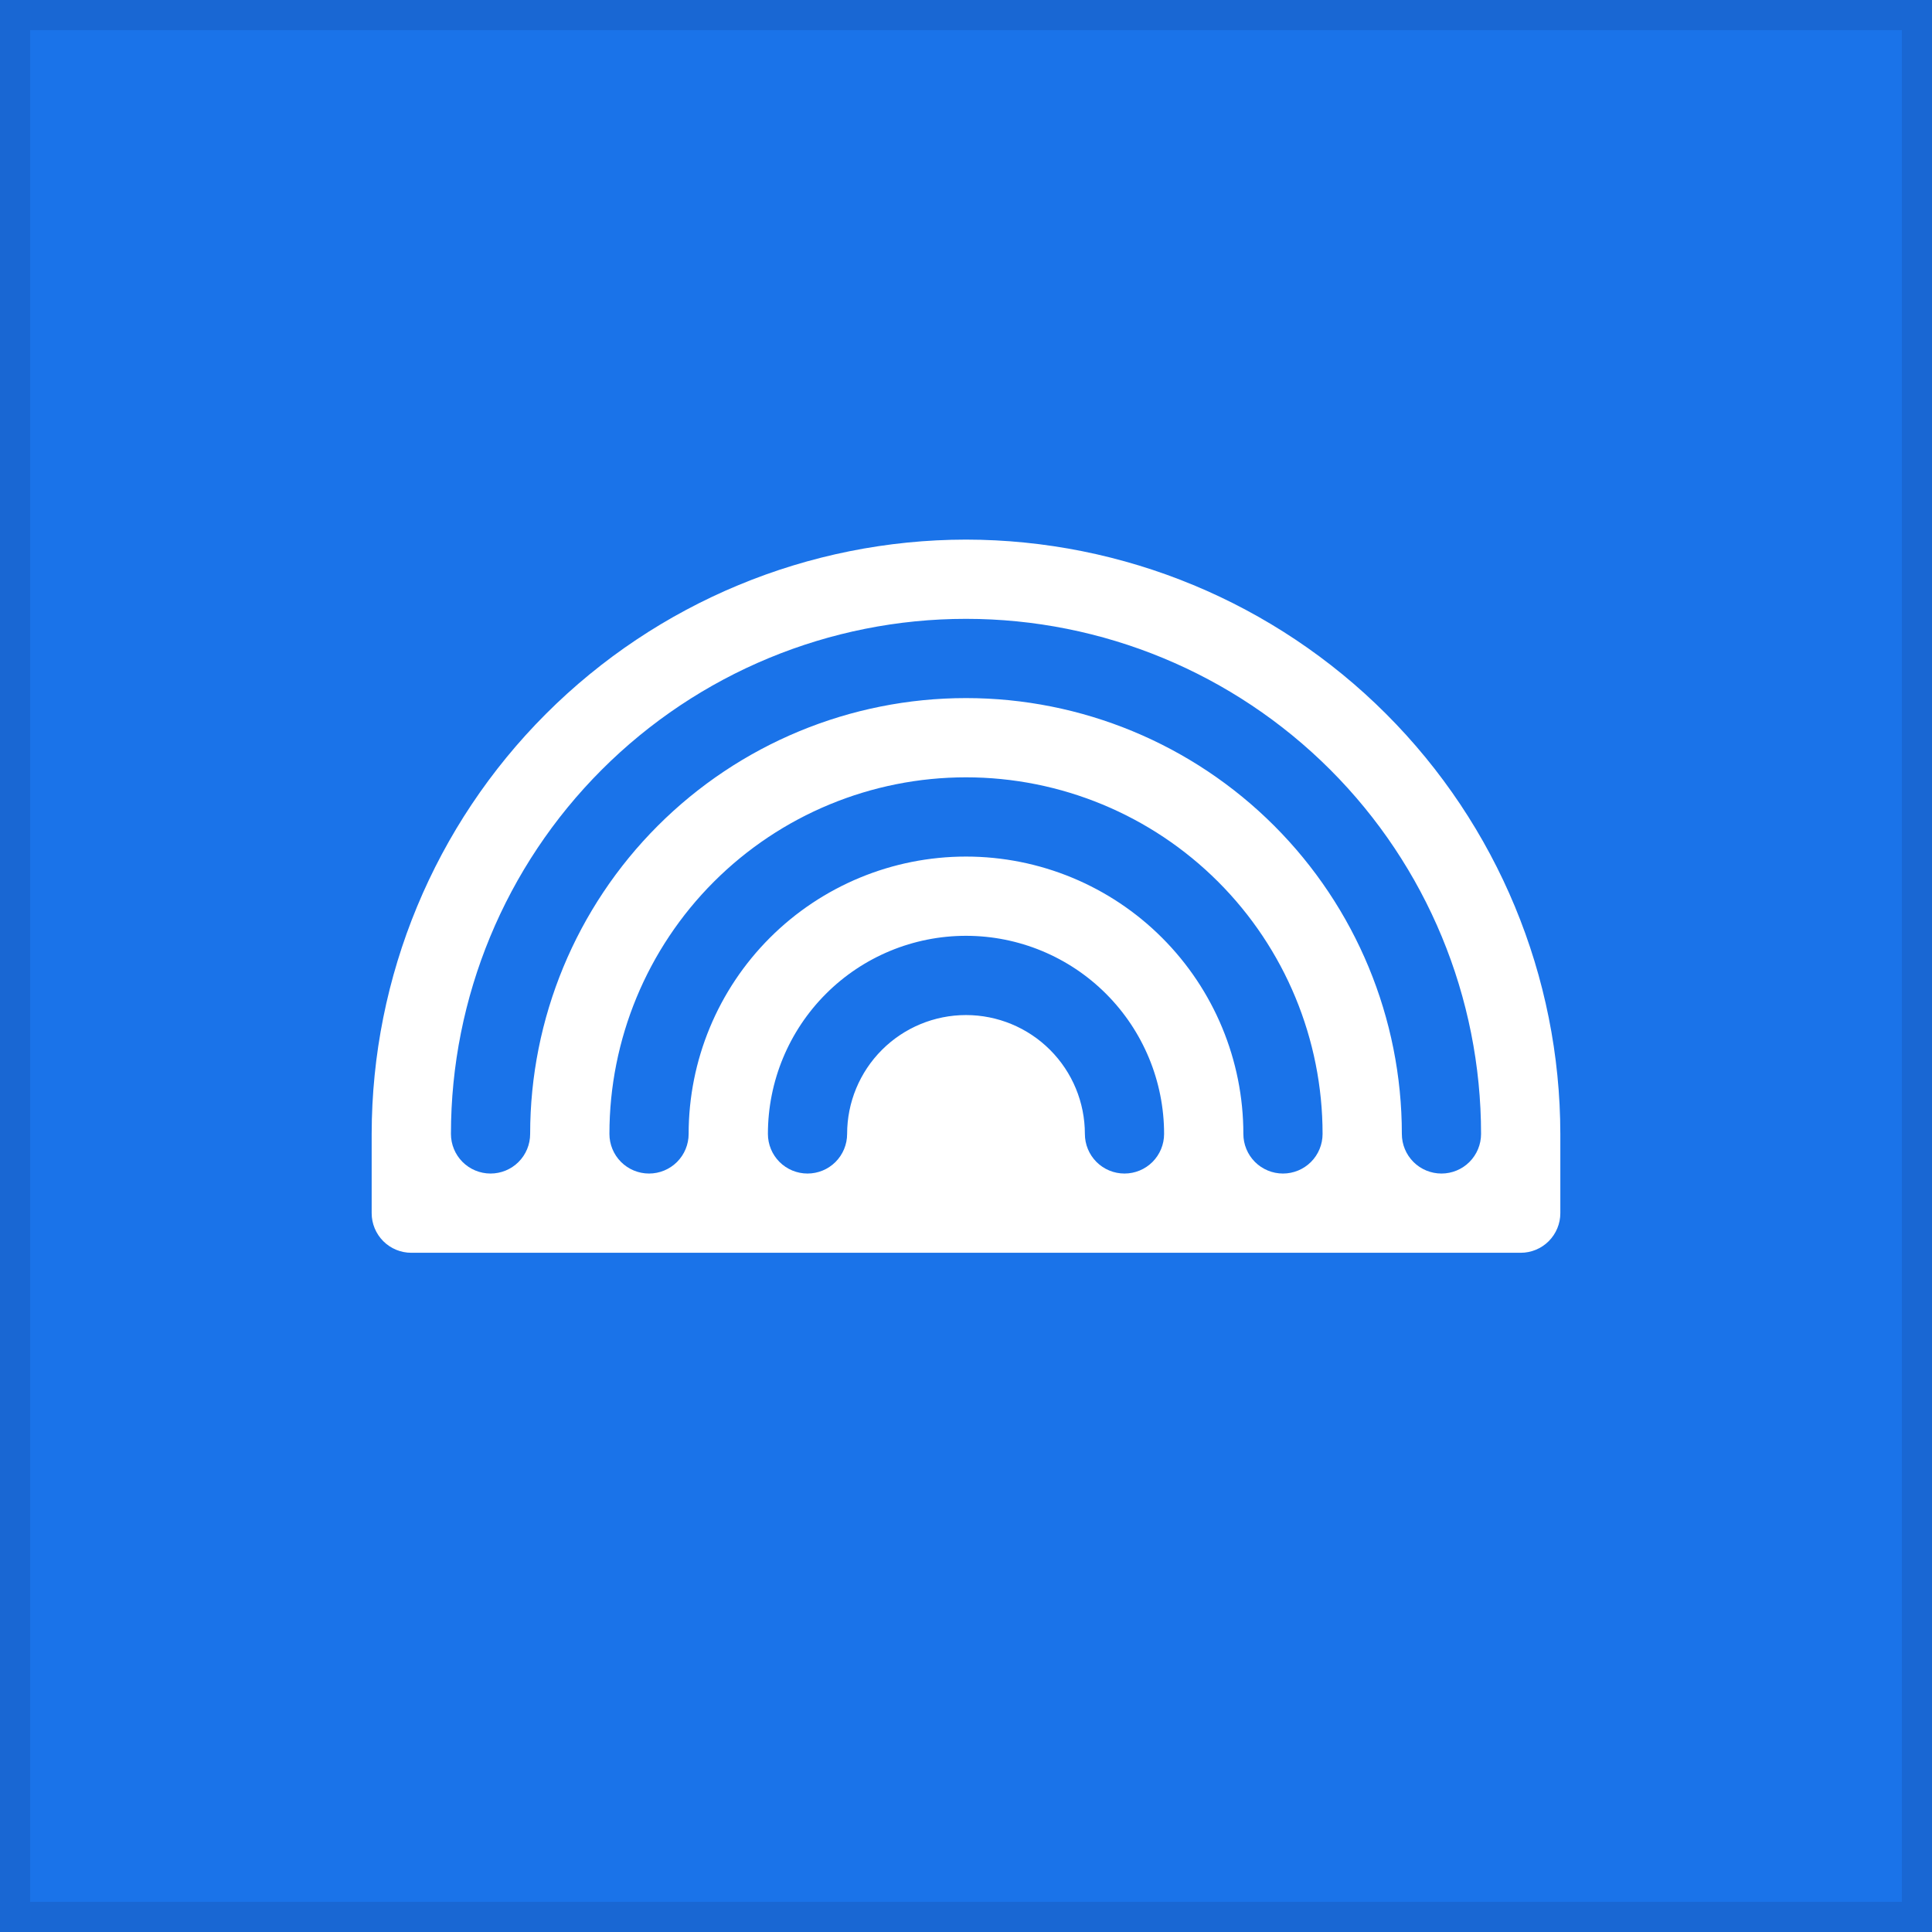
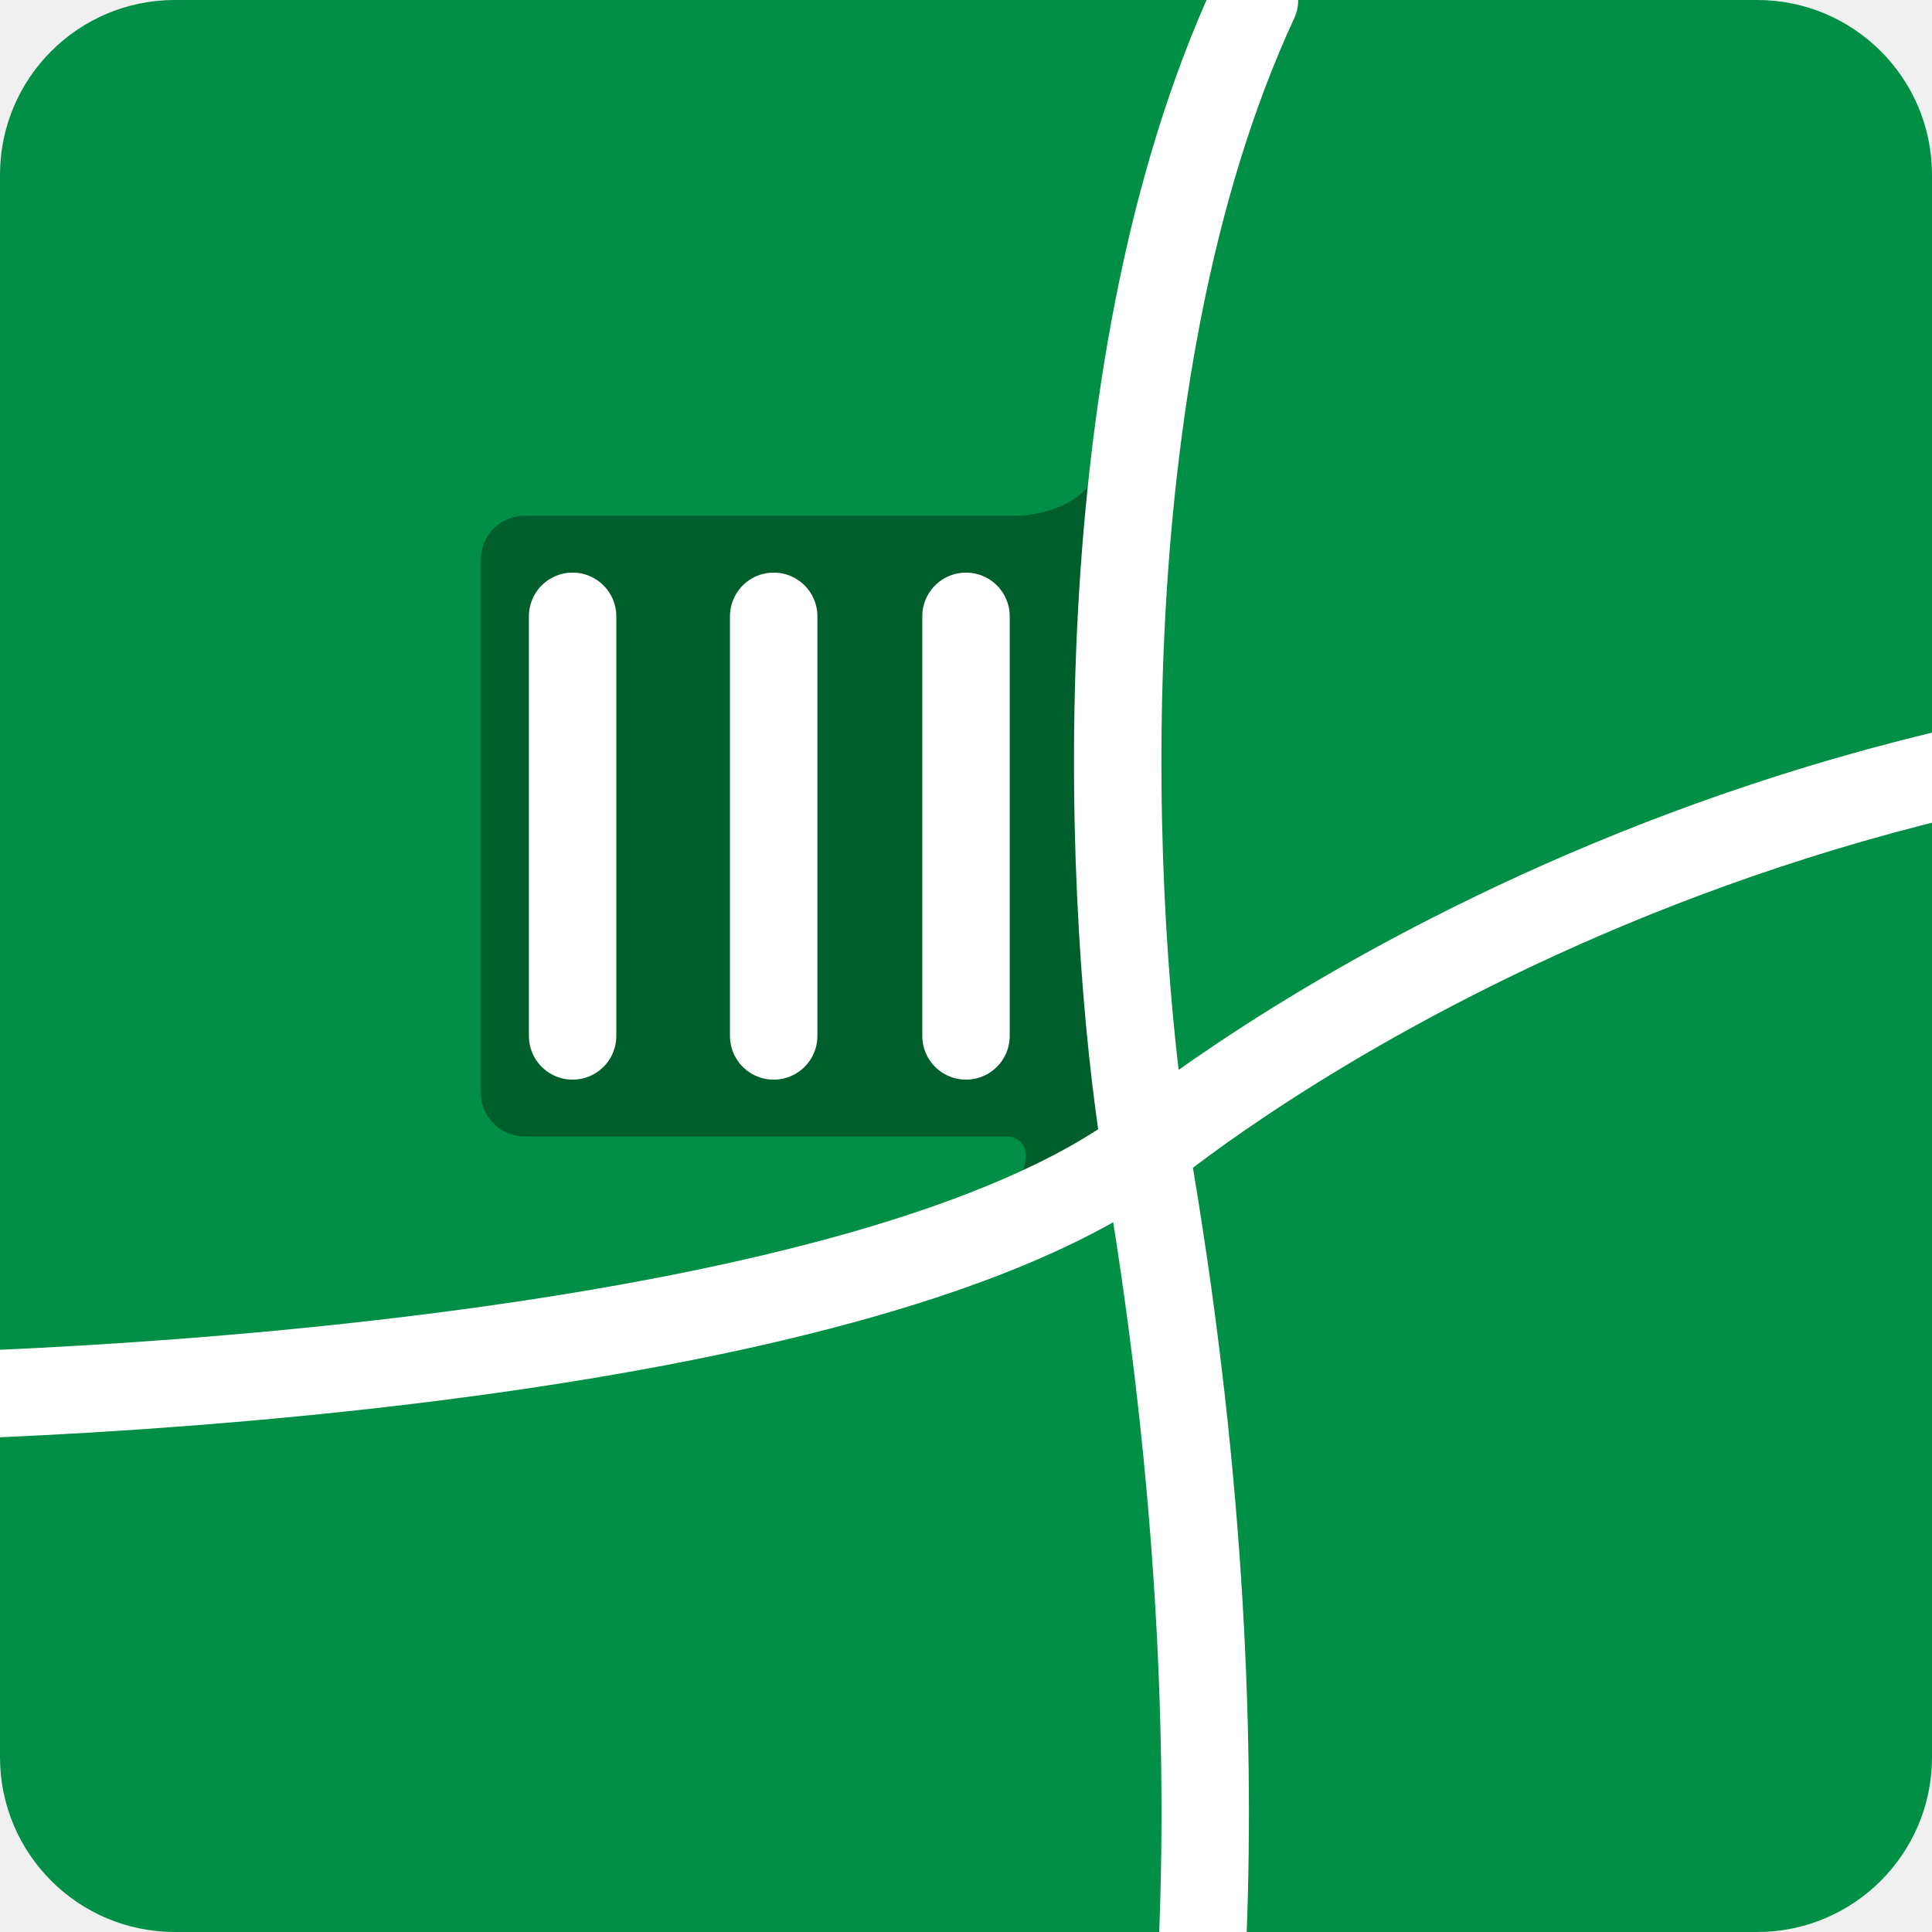
- <svg xmlns="http://www.w3.org/2000/svg" width="64" height="64" viewBox="0 0 64 64" fill="none">
-   <rect x="0.5" y="0.5" width="63" height="63" fill="#1A73E9" stroke="#1967D3" />
-   <path d="M32 17.875C26.78 17.881 21.776 19.957 18.085 23.648C14.394 27.338 12.318 32.343 12.312 37.562V40.188C12.312 40.536 12.451 40.869 12.697 41.116C12.943 41.362 13.277 41.5 13.625 41.5H50.375C50.723 41.5 51.057 41.362 51.303 41.116C51.549 40.869 51.688 40.536 51.688 40.188V37.562C51.682 32.343 49.606 27.338 45.915 23.648C42.224 19.957 37.22 17.881 32 17.875ZM37.25 38.875C36.902 38.875 36.568 38.737 36.322 38.491C36.076 38.244 35.938 37.911 35.938 37.562C35.938 36.518 35.523 35.517 34.784 34.778C34.046 34.04 33.044 33.625 32 33.625C30.956 33.625 29.954 34.04 29.216 34.778C28.477 35.517 28.062 36.518 28.062 37.562C28.062 37.911 27.924 38.244 27.678 38.491C27.432 38.737 27.098 38.875 26.75 38.875C26.402 38.875 26.068 38.737 25.822 38.491C25.576 38.244 25.438 37.911 25.438 37.562C25.438 35.822 26.129 34.153 27.36 32.922C28.59 31.691 30.259 31 32 31C33.74 31 35.41 31.691 36.64 32.922C37.871 34.153 38.562 35.822 38.562 37.562C38.562 37.911 38.424 38.244 38.178 38.491C37.932 38.737 37.598 38.875 37.25 38.875ZM42.5 38.875C42.152 38.875 41.818 38.737 41.572 38.491C41.326 38.244 41.188 37.911 41.188 37.562C41.188 35.126 40.219 32.789 38.496 31.066C36.774 29.343 34.437 28.375 32 28.375C29.563 28.375 27.226 29.343 25.503 31.066C23.78 32.789 22.812 35.126 22.812 37.562C22.812 37.911 22.674 38.244 22.428 38.491C22.182 38.737 21.848 38.875 21.5 38.875C21.152 38.875 20.818 38.737 20.572 38.491C20.326 38.244 20.188 37.911 20.188 37.562C20.188 34.43 21.432 31.425 23.647 29.21C25.863 26.994 28.867 25.75 32 25.75C35.133 25.75 38.137 26.994 40.353 29.21C42.568 31.425 43.812 34.43 43.812 37.562C43.812 37.911 43.674 38.244 43.428 38.491C43.182 38.737 42.848 38.875 42.5 38.875ZM47.75 38.875C47.402 38.875 47.068 38.737 46.822 38.491C46.576 38.244 46.438 37.911 46.438 37.562C46.438 33.733 44.916 30.061 42.209 27.354C39.501 24.646 35.829 23.125 32 23.125C28.171 23.125 24.499 24.646 21.791 27.354C19.084 30.061 17.562 33.733 17.562 37.562C17.562 37.911 17.424 38.244 17.178 38.491C16.932 38.737 16.598 38.875 16.25 38.875C15.902 38.875 15.568 38.737 15.322 38.491C15.076 38.244 14.938 37.911 14.938 37.562C14.938 33.037 16.735 28.697 19.935 25.497C23.135 22.298 27.475 20.5 32 20.5C36.525 20.5 40.865 22.298 44.065 25.497C47.265 28.697 49.062 33.037 49.062 37.562C49.062 37.911 48.924 38.244 48.678 38.491C48.432 38.737 48.098 38.875 47.75 38.875Z" fill="white" />
+ <svg xmlns="http://www.w3.org/2000/svg" width="221" height="221" viewBox="0 0 221 221" fill="none">
+   <mask id="mask0_677_36" style="mask-type:alpha" maskUnits="userSpaceOnUse" x="0" y="0" width="221" height="221">
+     <rect width="221" height="221" rx="20" fill="#008F45" />
+   </mask>
+   <g mask="url(#mask0_677_36)">
+     <rect x="-39" y="-39" width="329" height="329" rx="20" fill="#008F45" />
+     <rect x="55" y="59" width="66" height="71" rx="5" fill="#005E2D" />
+     <path d="M124.5 55.5C123.833 56.833 120.4 59 116 59L115.5 130C116.5 130.167 118 131 117 134L127.5 131.5L125 78.5L124.5 55.5Z" fill="#005E2D" />
+     <path d="M285 82C193 79.5 131.029 131.5 131.029 131.5M131.029 131.5C99.806 154.7 12.667 160.167 -27 160M131.029 131.5C126.853 105.667 123.5 43.2 143.5 0M131.029 131.5C143.406 202.7 136.186 253.167 131.029 269.5M110.5 70.5V96.5V118.5M88.5 70.5V118.5M65.5 70.5V118.5" stroke="white" stroke-width="10" stroke-linecap="round" />
+   </g>
</svg>
